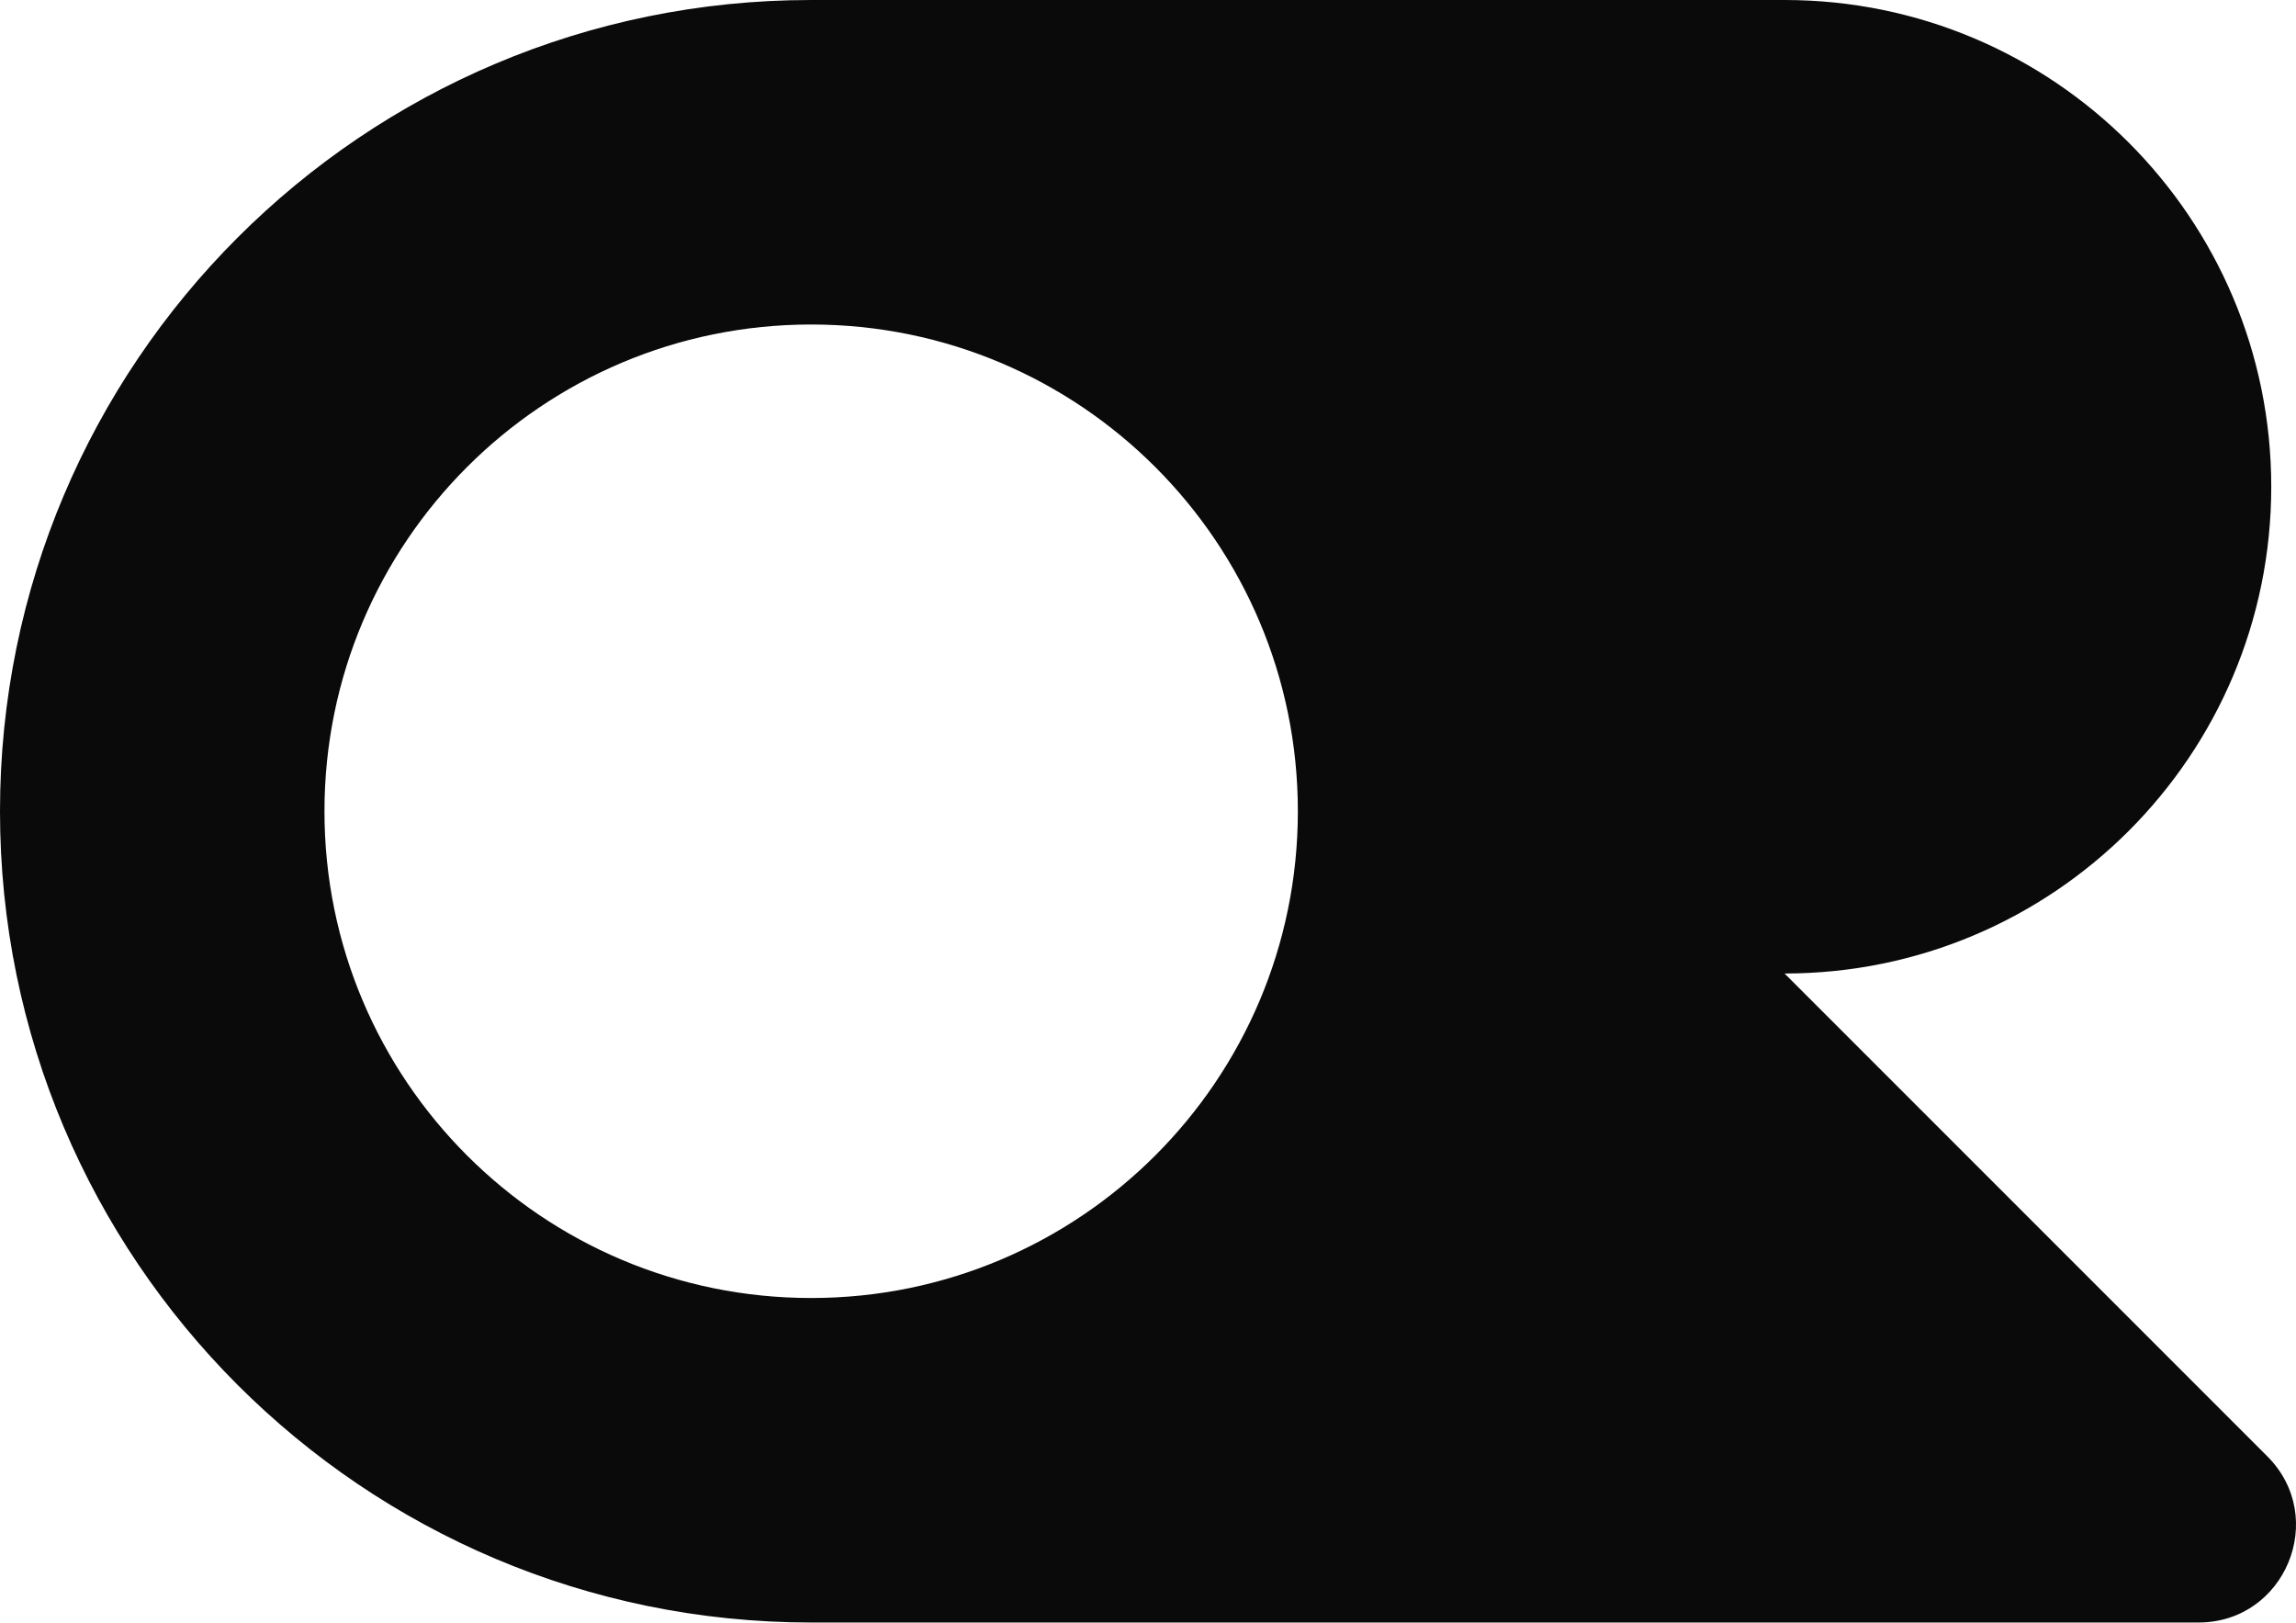
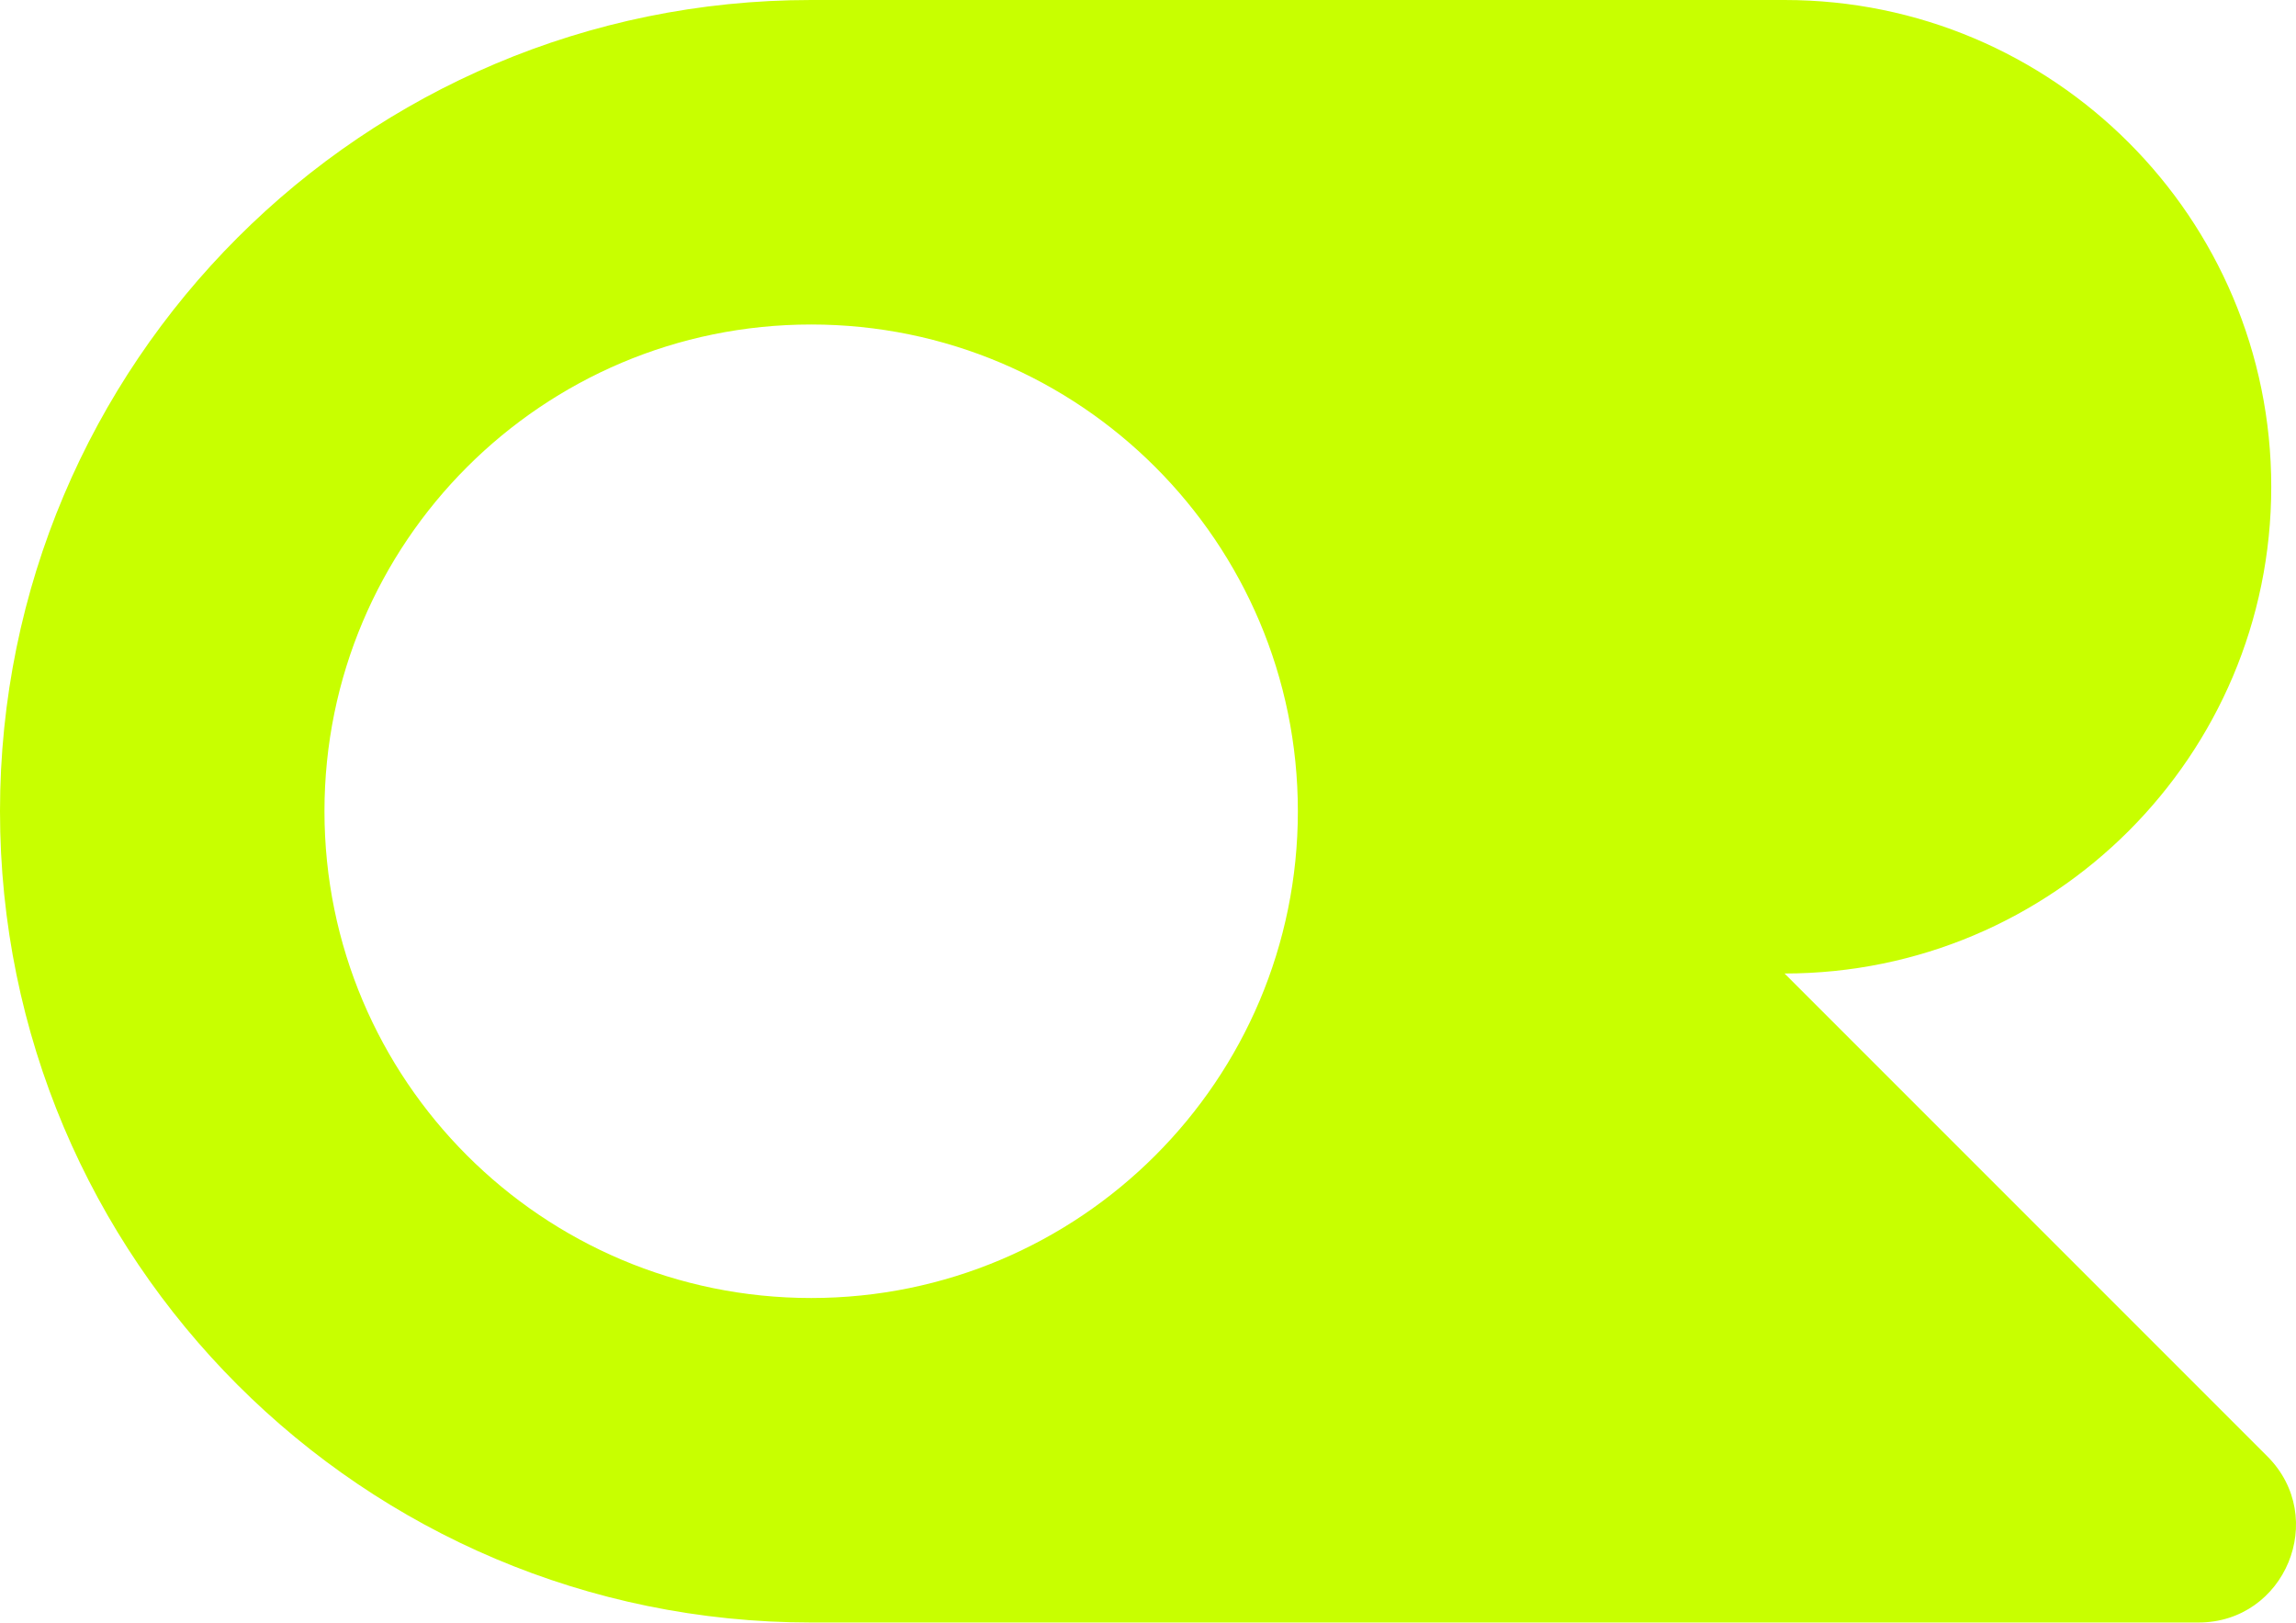
<svg xmlns="http://www.w3.org/2000/svg" viewBox="19.82 17.199 365.556 258.298">
-   <path fill="#0A0A0A" d="M303.947,17.199c42.797,0,77.489,34.693,77.489,77.489s-34.692,77.489-77.489,77.489l76.862,76.862c9.764,9.763,2.849,26.457-10.957,26.457h-220.883c-71.327,0-129.149-57.822-129.149-129.149S77.642,17.199,148.969,17.199h154.979ZM148.969,68.859c-42.796,0-77.489,34.693-77.489,77.489s34.693,77.489,77.489,77.489,77.489-34.693,77.489-77.489-34.693-77.489-77.489-77.489Z" />
+   <path fill="#C8FF00" d="M303.947,17.199c42.797,0,77.489,34.693,77.489,77.489s-34.692,77.489-77.489,77.489l76.862,76.862c9.764,9.763,2.849,26.457-10.957,26.457h-220.883c-71.327,0-129.149-57.822-129.149-129.149S77.642,17.199,148.969,17.199h154.979ZM148.969,68.859c-42.796,0-77.489,34.693-77.489,77.489s34.693,77.489,77.489,77.489,77.489-34.693,77.489-77.489-34.693-77.489-77.489-77.489Z" />
</svg>
